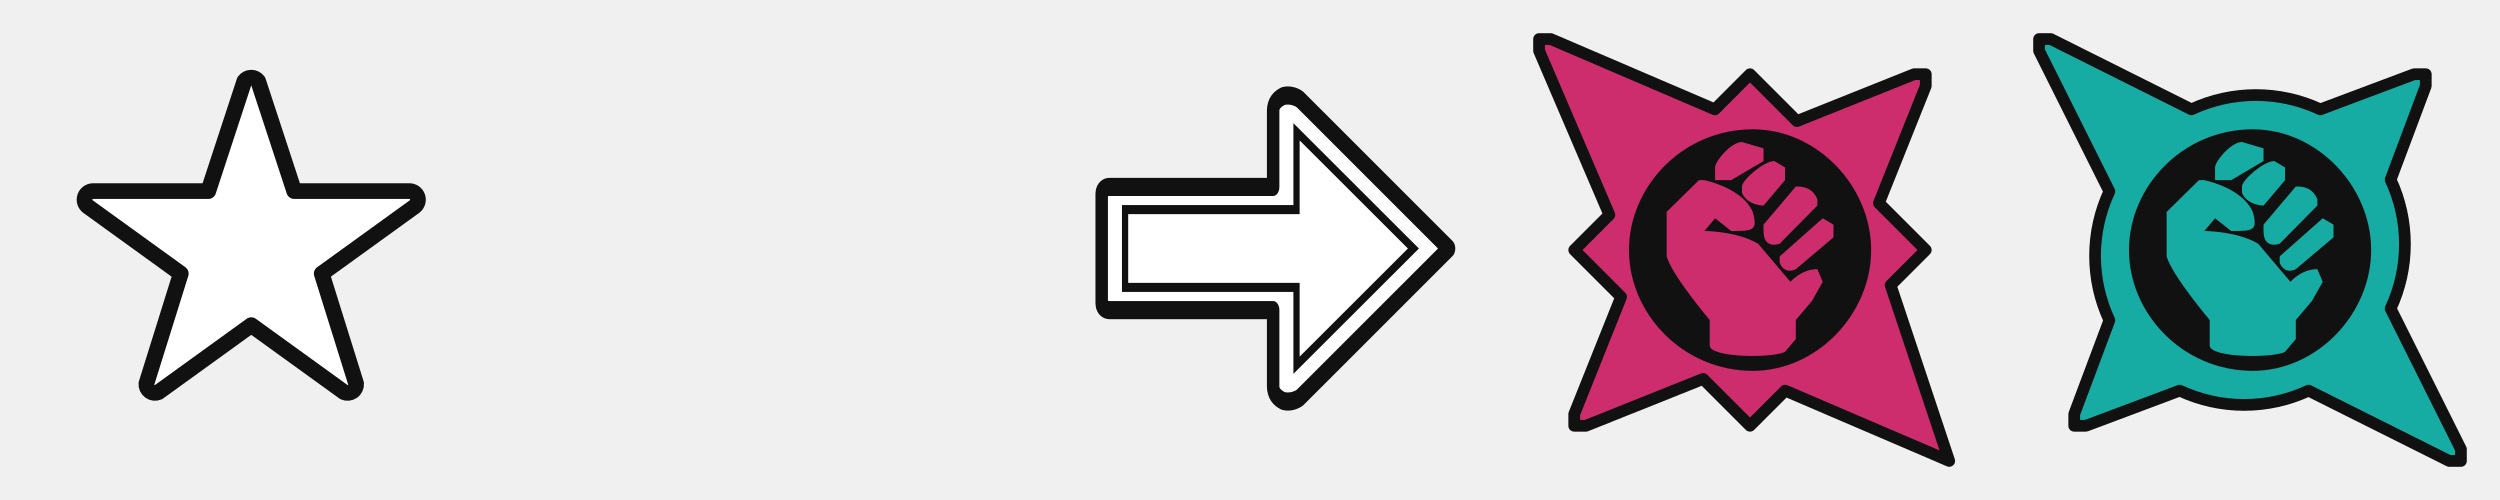
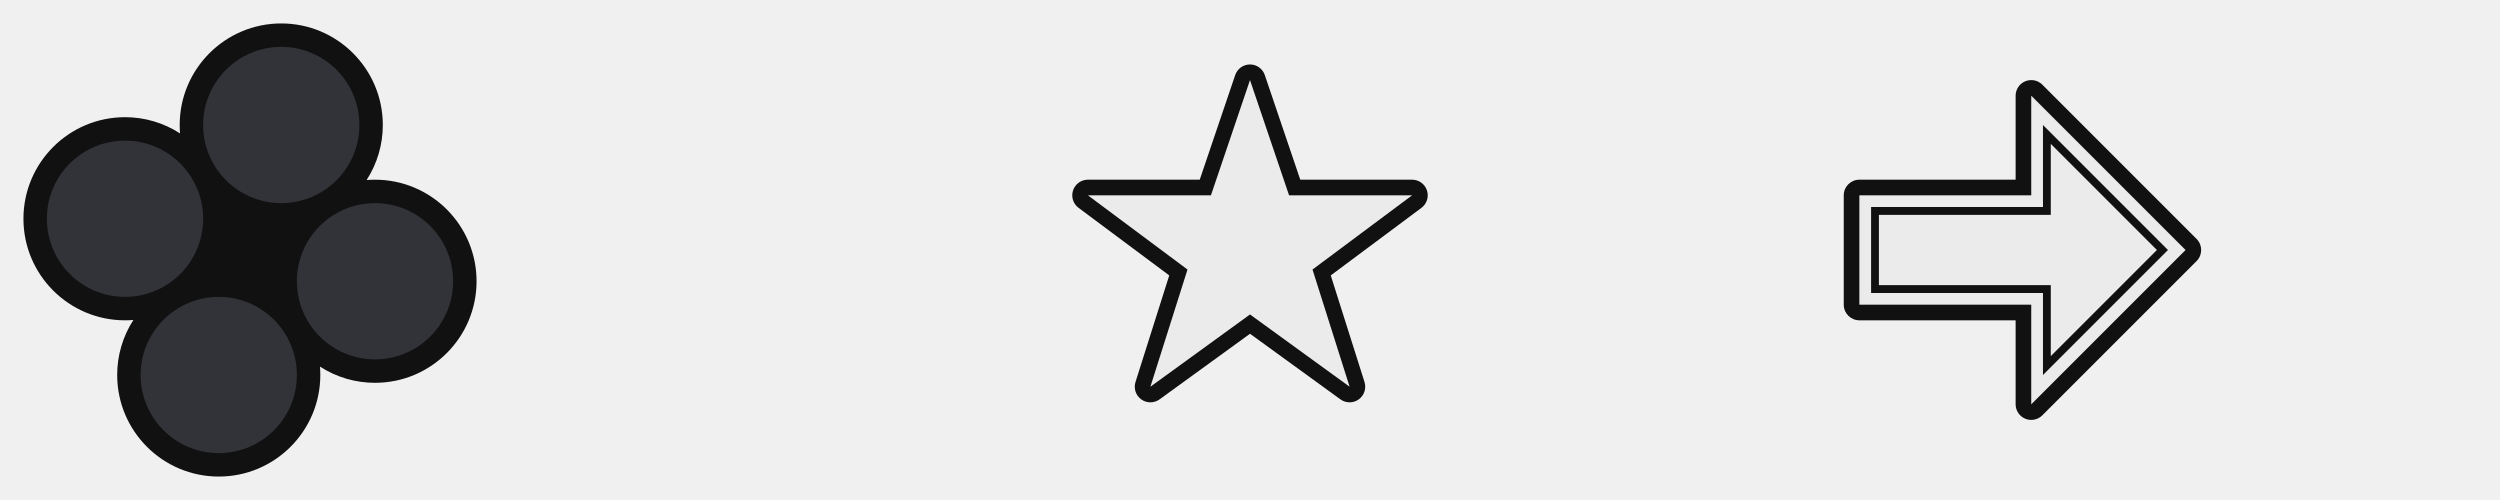
- <svg xmlns="http://www.w3.org/2000/svg" xml:space="preserve" style="fill-rule:evenodd;clip-rule:evenodd;stroke-linejoin:round;stroke-miterlimit:6" width="1280px" height="256px" viewBox="0 0 1280 256">
-   <path d="M124 29a5 5 0 0 1 8 0l21 64h67a5 5 0 0 1 3 9l-54 39 20 64a5 5 0 0 1-7 5l-54-39-54 39a5 5 0 0 1-7-5l20-64-54-39a5 5 0 0 1 3-9h67l21-64Z" style="fill:#fff;stroke:#111;stroke-width:9.14px" transform="matrix(.88 0 0 .88 16 16)" />
-   <path d="M258 166c-4 0-7-2-7-4V94c0-2 3-4 7-4h147V43c0-4 3-7 9-9 5-1 11 0 15 2l134 92-134 92c-4 2-10 3-15 2-6-2-9-5-9-9v-47H258Z" style="fill:#fff;stroke:#111;stroke-width:11.2px;stroke-miterlimit:1.5" transform="matrix(.57 0 0 .83 421 21)" />
-   <path d="M272 152v-48h154V56l105 72-105 72v-48H272Z" style="fill:#fff;stroke:#111;stroke-width:5.6px;stroke-linejoin:miter;stroke-miterlimit:3" transform="matrix(.57 0 0 .83 421 21)" />
-   <path d="m488 497-6-14v-1h1l14 6 3-3 4 4 10-4h1v1l-4 10 4 4-3 3 5 15-14-6-3 3-4-4-10 4h-1v-1l4-10-4-4 3-3Z" style="fill:#cd2d6c;stroke:#111;stroke-width:1px;stroke-linecap:round;stroke-miterlimit:1" transform="matrix(6 0 0 6 -2104 -2872)" />
-   <path d="M770 82c12 0 22 9 22 19s-10 19-22 19c-13 0-23-9-23-19s10-19 23-19Zm-10 8-6 5v7c1 3 8 10 8 10v4c0 2 12 2 14 1l2-2v-3l3-3 2-3-1-2c-3 0-5 2-5 2l-6-6c-4-2-10-2-10-2l2-2 3 2c4 0 5 0 4-3-1-2-4-4-9-5h-1Zm3-2v2h3l6-3v-2l-4-1c-2 0-5 3-5 4Zm5 3v1c1 2 4 2 4 2l4-4v-2l-2-1c-2 0-6 3-6 4Zm4 6v1c0 3 3 2 3 2l7-6v-1c-1-2-3-2-4-2l-6 6Zm3 5v1c1 2 3 1 3 1l7-5v-2l-2-1-8 6Z" style="fill:#111" transform="matrix(2.7556 0 0 3.2548 -1224.4 -200.7)" />
-   <path d="m488 495-6-12v-1h1l12 6a13 13 0 0 1 11 0l8-3h1v1l-3 8a13 13 0 0 1 0 11l6 12v1h-1l-12-6a13 13 0 0 1-11 0l-8 3h-1v-1l3-8a13 13 0 0 1 0-11Z" style="fill:#16aca3;stroke:#111;stroke-width:1px;stroke-linecap:round;stroke-miterlimit:1" transform="matrix(6 0 0 6 -1848 -2872)" />
-   <path d="M770 82c12 0 22 9 22 19s-10 19-22 19c-13 0-23-9-23-19s10-19 23-19Zm-10 8-6 5v7c1 3 8 10 8 10v4c0 2 12 2 14 1l2-2v-3l3-3 2-3-1-2c-3 0-5 2-5 2l-6-6c-4-2-10-2-10-2l2-2 3 2c4 0 5 0 4-3-1-2-4-4-9-5h-1Zm3-2v2h3l6-3v-2l-4-1c-2 0-5 3-5 4Zm5 3v1c1 2 4 2 4 2l4-4v-2l-2-1c-2 0-6 3-6 4Zm4 6v1c0 3 3 2 3 2l7-6v-1c-1-2-3-2-4-2l-6 6Zm3 5v1c1 2 3 1 3 1l7-5v-2l-2-1-8 6Z" style="fill:#111" transform="matrix(2.7556 0 0 3.2548 -968.4 -200.7)" />
+ <svg xmlns="http://www.w3.org/2000/svg" xml:space="preserve" style="fill-rule:evenodd;clip-rule:evenodd;stroke-linejoin:round;stroke-miterlimit:2" width="1280px" height="256px" viewBox="0 0 1280 256">
+   <path d="m640 41 20 59h63l-51 38 19 60-51-37-51 37 19-60-51-38h63l20-59Z" style="fill:#ebebeb" />
+   <path d="M647.577 38.432 665.735 92H723a7.999 7.999 0 0 1 4.78 14.415l-46.434 34.598 17.281 54.572a8.001 8.001 0 0 1-12.325 8.89L640 170.884l-46.302 33.591a8.001 8.001 0 0 1-12.325-8.89l17.281-54.572-46.434-34.598A7.998 7.998 0 0 1 557 92h57.265l18.158-53.568a8 8 0 0 1 15.154 0ZM640 41l-20 59h-63l51 38-19 60 51-37 51 37-19-60 51-38h-63l-20-59Z" style="fill:#111" />
+   <path d="M952 156v-56h88V49l79 79-79 79v-51h-88Z" style="fill:#ebebeb" />
+   <path d="M944 156v-56a8 8 0 0 1 8-8h80V49a8.004 8.004 0 0 1 13.66-5.657l79 79a8.008 8.008 0 0 1 0 11.314l-79 79A8.004 8.004 0 0 1 1032 207v-43h-80a8 8 0 0 1-8-8Zm8 0h88v51l79-79-79-79v51h-88v56Z" style="fill:#111" />
+   <path d="M958 150v-44h88V64l64 64-64 64v-42h-88Z" style="fill:#ebebeb" />
+   <path d="M958 150v-44h88V64l64 64-64 64v-42h-88Zm4-4h88v36.343L1104.34 128 1050 73.657V110h-88v36ZM92.175 68.296A52.614 52.614 0 0 1 92 64c0-28.7 23.3-52 52-52s52 23.3 52 52a51.732 51.732 0 0 1-8.297 28.175A52.657 52.657 0 0 1 192 92c28.7 0 52 23.3 52 52s-23.3 52-52 52a51.723 51.723 0 0 1-28.175-8.299c.116 1.418.175 2.851.175 4.299 0 28.7-23.3 52-52 52s-52-23.3-52-52a51.723 51.723 0 0 1 8.299-28.175A52.706 52.706 0 0 1 64 164c-28.7 0-52-23.3-52-52s23.3-52 52-52a51.74 51.74 0 0 1 28.175 8.296Z" style="fill:#111" />
+   <circle cx="64" cy="112" r="40" style="fill:#313339" />
+   <circle cx="112" cy="192" r="40" style="fill:#313339" />
+   <circle cx="144" cy="64" r="40" style="fill:#313339" />
+   <circle cx="192" cy="144" r="40" style="fill:#313339" />
</svg>
